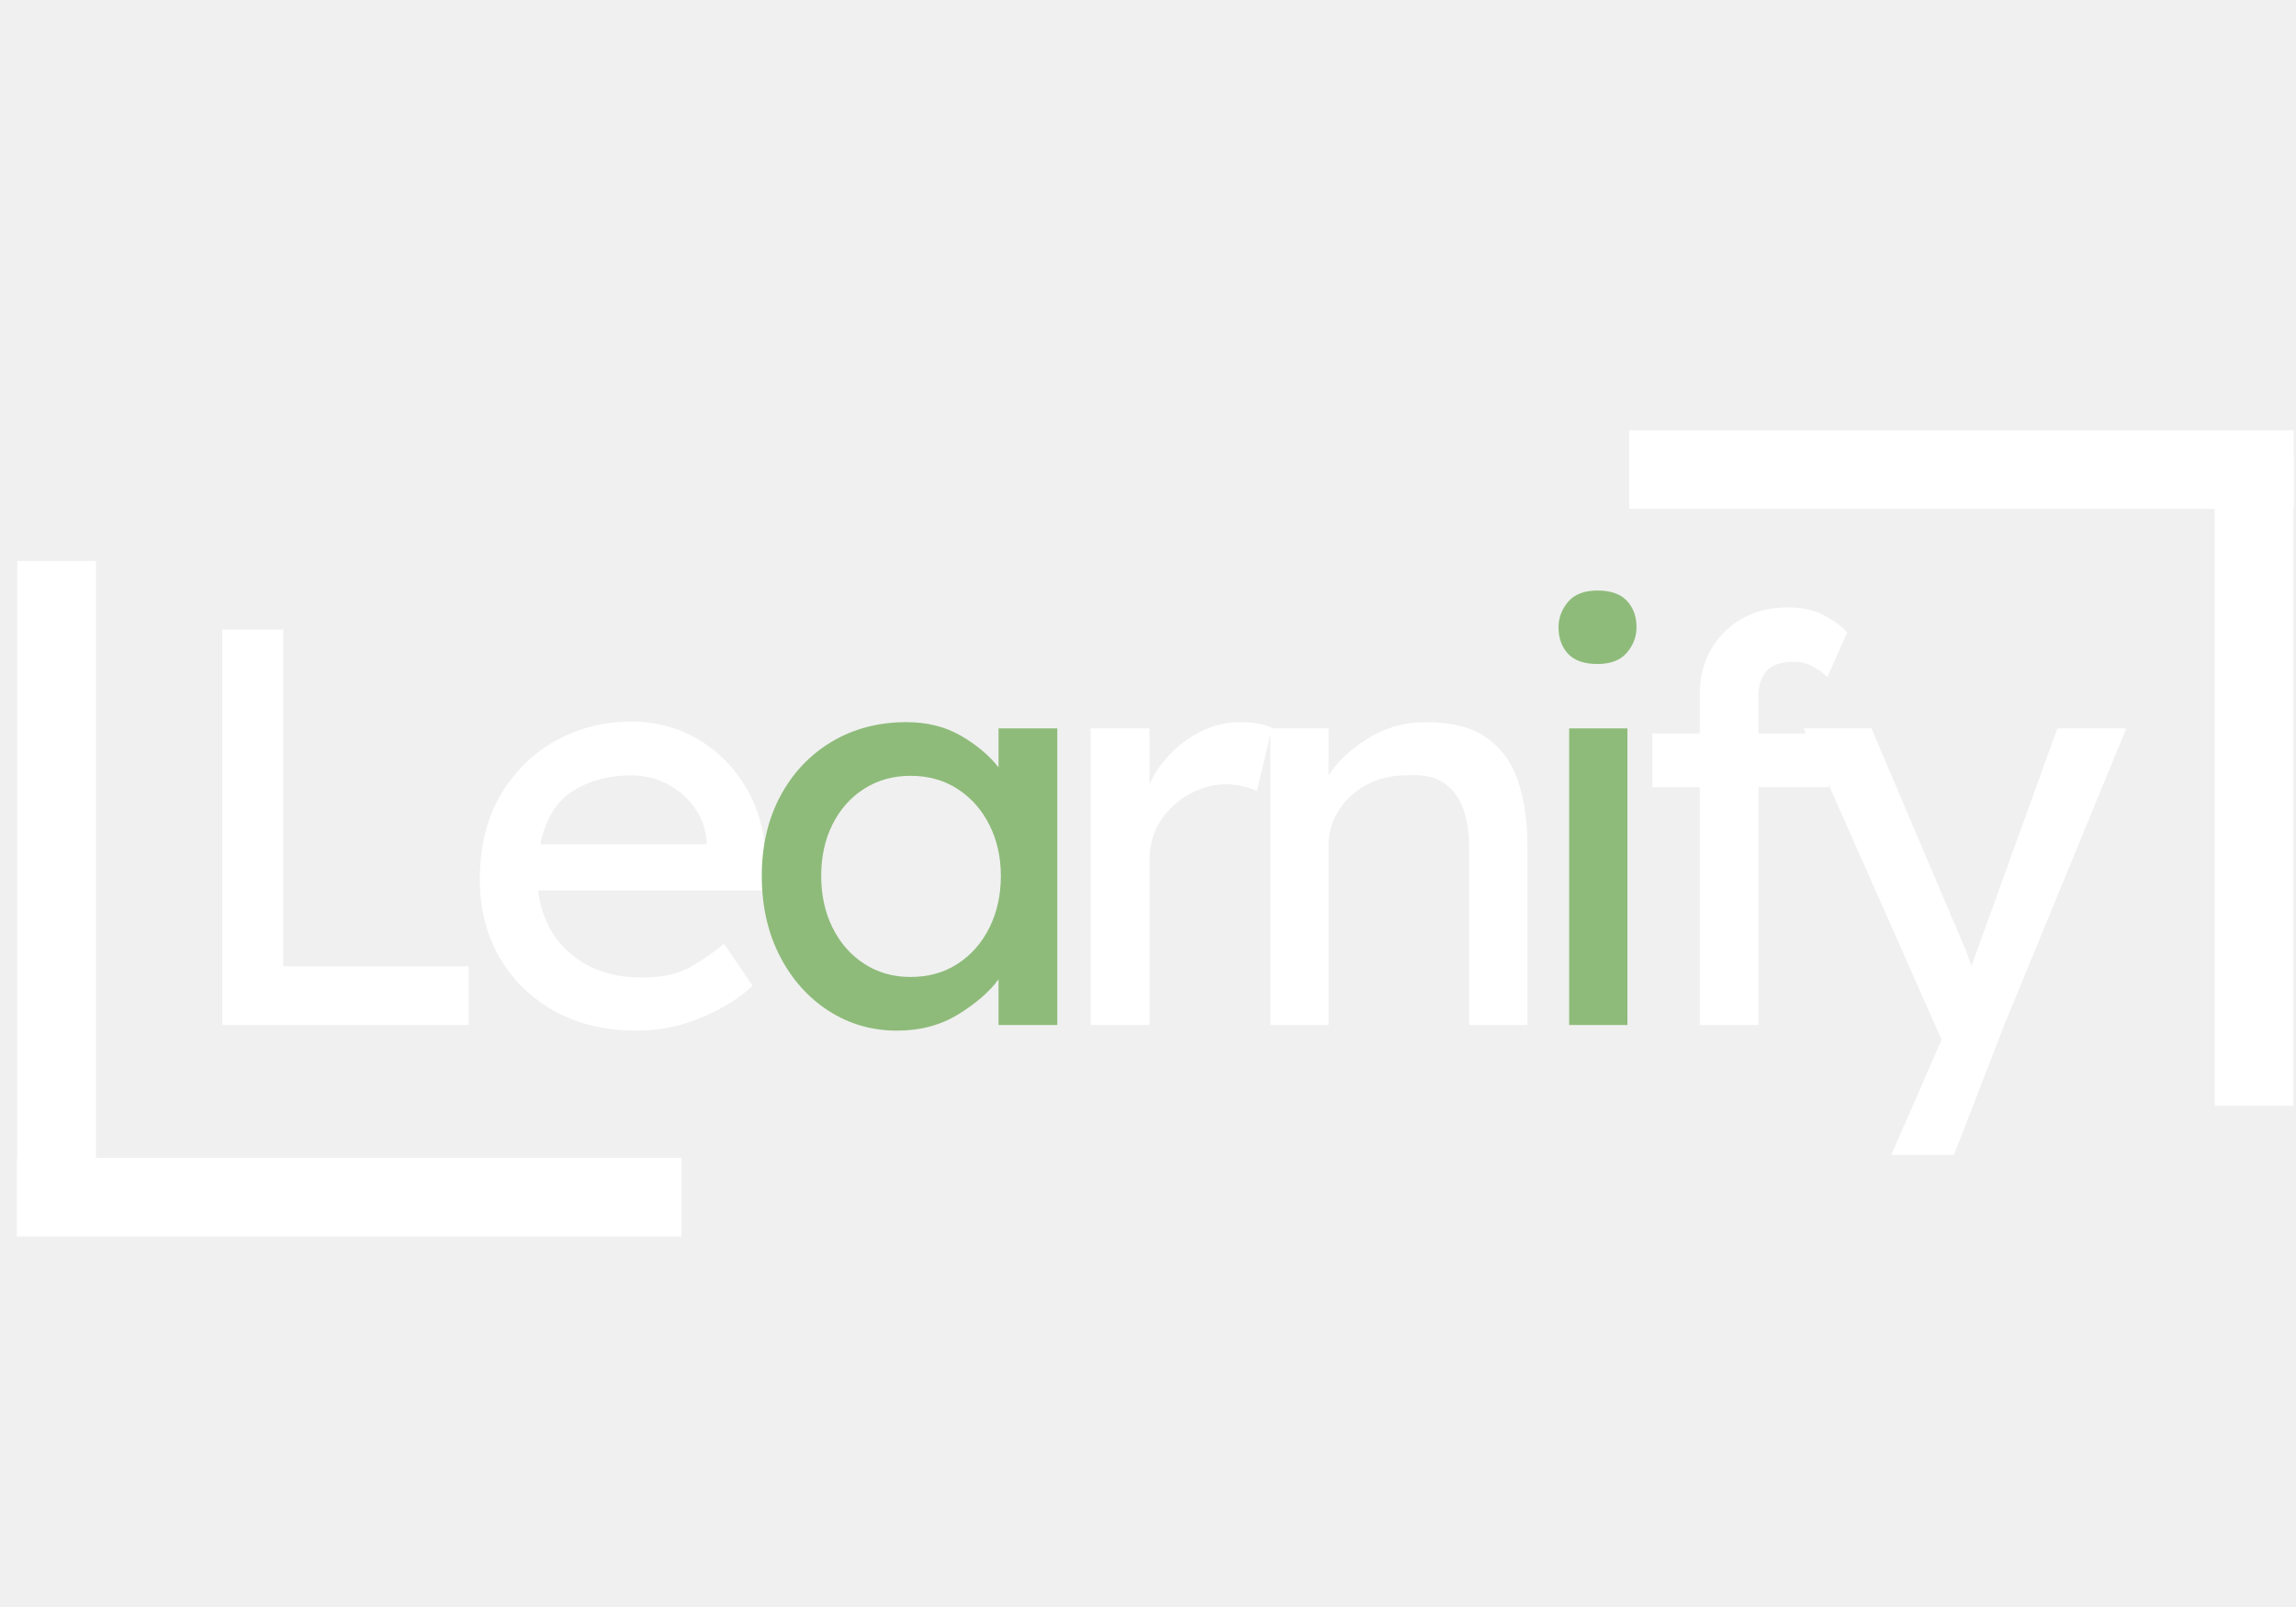
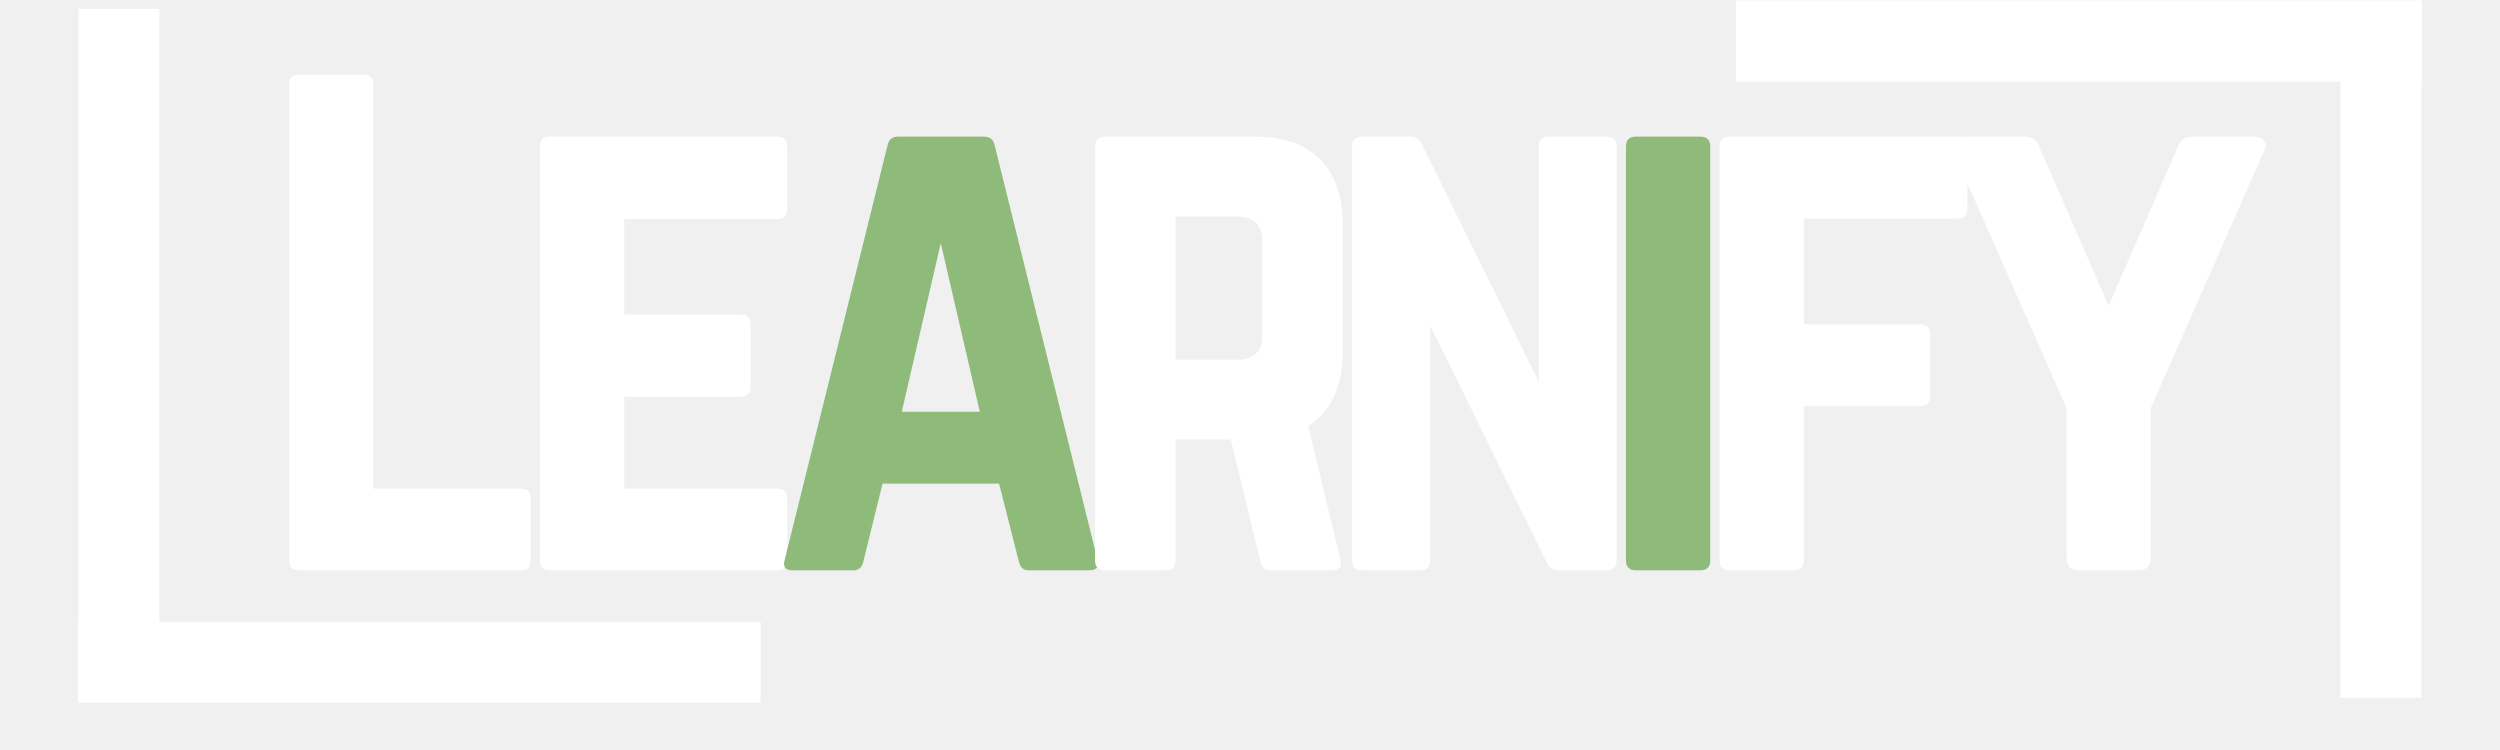
- <svg xmlns="http://www.w3.org/2000/svg" width="500" zoomAndPan="magnify" viewBox="0 0 375 262.5" height="350" preserveAspectRatio="xMidYMid meet" version="1.2">
+ <svg xmlns="http://www.w3.org/2000/svg" width="500" zoomAndPan="magnify" viewBox="0 0 375 120" height="150" preserveAspectRatio="xMidYMid meet" version="1.2">
  <defs>
-     <clipPath id="291790b48c">
-       <path d="M 0.355 189 L 118 189 L 118 202 L 0.355 202 Z M 0.355 189 " />
+     <clipPath id="c2233fee07">
+       <path d="M 0 99 L 116 99 L 116 112.5 L 0 112.5 Z M 0 99 " />
    </clipPath>
-     <clipPath id="1d679b0b32">
-       <path d="M 259 70 L 374.641 70 L 374.641 84 L 259 84 Z M 259 70 " />
+     <clipPath id="88d3401c29">
+       <path d="M 0 0 L 13 0 L 13 112.5 L 0 112.5 Z M 0 0 " />
    </clipPath>
-     <clipPath id="45ad6e864c">
-       <path d="M 361 68 L 374.641 68 L 374.641 188 L 361 188 Z M 361 68 " />
+     <clipPath id="403297c864">
+       <path d="M 361 0 L 375 0 L 375 112.5 L 361 112.5 Z M 361 0 " />
    </clipPath>
  </defs>
-   <g id="a118e1a311">
+   <g id="3a1bc552b9">
    <g style="fill:#ffffff;fill-opacity:1;">
-       <g transform="translate(27.25453, 167.4308)">
-         <path style="stroke:none" d="M 49.281 -9.594 L 49.281 0 L 9.047 0 L 9.047 -64.594 L 19.016 -64.594 L 19.016 -9.594 Z M 49.281 -9.594 " />
+       <g transform="translate(28.79927, 91.25254)">
+         <path style="stroke:none" d="M 18.438 -13.078 L 18.438 -77.719 C 18.438 -78.77 17.906 -79.297 16.844 -79.297 L 6.547 -79.297 C 5.484 -79.297 4.953 -78.77 4.953 -77.719 L 4.953 -1.594 C 4.953 -0.531 5.484 0 6.547 0 L 42.031 0 C 43.082 0 43.609 -0.531 43.609 -1.594 L 43.609 -11.5 C 43.609 -12.551 43.082 -13.078 42.031 -13.078 Z M 18.438 -13.078 " />
      </g>
    </g>
    <g style="fill:#ffffff;fill-opacity:1;">
-       <g transform="translate(74.6821, 167.4308)">
-         <path style="stroke:none" d="M 48.266 -6.375 L 48.172 -6.375 C 46.203 -4.457 43.492 -2.758 40.047 -1.281 C 36.598 0.188 33 0.922 29.25 0.922 C 24.207 0.922 19.766 -0.133 15.922 -2.25 C 12.078 -4.375 9.078 -7.297 6.922 -11.016 C 4.766 -14.742 3.688 -18.977 3.688 -23.719 C 3.688 -29.133 4.82 -33.766 7.094 -37.609 C 9.375 -41.453 12.391 -44.406 16.141 -46.469 C 19.898 -48.531 23.992 -49.562 28.422 -49.562 C 32.484 -49.562 36.176 -48.562 39.5 -46.562 C 42.82 -44.562 45.469 -41.805 47.438 -38.297 C 49.406 -34.785 50.391 -30.691 50.391 -26.016 L 50.297 -21.969 L 13.203 -21.969 C 13.754 -17.594 15.551 -14.129 18.594 -11.578 C 21.633 -9.023 25.492 -7.75 30.172 -7.75 C 33.555 -7.75 36.297 -8.379 38.391 -9.641 C 40.484 -10.898 42.207 -12.113 43.562 -13.281 Z M 28.422 -40.781 C 24.797 -40.781 21.629 -39.938 18.922 -38.25 C 16.211 -36.562 14.426 -33.656 13.562 -29.531 L 40.703 -29.531 L 40.703 -30.172 C 40.516 -32.266 39.816 -34.109 38.609 -35.703 C 37.41 -37.305 35.922 -38.551 34.141 -39.438 C 32.359 -40.332 30.453 -40.781 28.422 -40.781 Z M 28.422 -40.781 " />
+       <g transform="translate(68.94063, 91.25254)">
+         <path style="stroke:none" d="M 44.5 -67.797 L 44.5 -57.891 C 44.5 -56.766 43.973 -56.203 42.922 -56.203 L 18.438 -56.203 L 18.438 -40.938 L 37.078 -40.938 C 38.129 -40.938 38.656 -40.375 38.656 -39.25 L 38.656 -29.438 C 38.656 -28.312 38.129 -27.75 37.078 -27.75 L 18.438 -27.75 L 18.438 -13.078 L 42.922 -13.078 C 43.973 -13.078 44.5 -12.551 44.5 -11.5 L 44.5 -1.594 C 44.5 -0.531 43.973 0 42.922 0 L 6.438 0 C 5.445 0 4.953 -0.531 4.953 -1.594 L 4.953 -67.797 C 4.953 -68.859 5.445 -69.391 6.438 -69.391 L 42.922 -69.391 C 43.973 -69.391 44.5 -68.859 44.5 -67.797 Z M 44.5 -67.797 " />
      </g>
    </g>
    <g style="fill:#8ebb7a;fill-opacity:1;">
-       <g transform="translate(120.9199, 167.4308)">
-         <path style="stroke:none" d="M 51.766 -48.453 L 51.766 0 L 42.172 0 L 42.172 -7.469 C 40.691 -5.438 38.504 -3.531 35.609 -1.75 C 32.723 0.031 29.375 0.922 25.562 0.922 C 21.5 0.922 17.789 -0.148 14.438 -2.297 C 11.082 -4.453 8.422 -7.438 6.453 -11.25 C 4.484 -15.07 3.5 -19.441 3.5 -24.359 C 3.5 -29.285 4.516 -33.641 6.547 -37.422 C 8.578 -41.203 11.375 -44.156 14.938 -46.281 C 18.508 -48.406 22.57 -49.469 27.125 -49.469 C 30.508 -49.469 33.477 -48.727 36.031 -47.25 C 38.582 -45.77 40.629 -44.047 42.172 -42.078 L 42.172 -48.453 Z M 27.781 -7.844 C 30.727 -7.844 33.305 -8.566 35.516 -10.016 C 37.734 -11.461 39.457 -13.43 40.688 -15.922 C 41.926 -18.41 42.547 -21.223 42.547 -24.359 C 42.547 -27.43 41.926 -30.195 40.688 -32.656 C 39.457 -35.125 37.734 -37.082 35.516 -38.531 C 33.305 -39.977 30.727 -40.703 27.781 -40.703 C 24.945 -40.703 22.422 -39.992 20.203 -38.578 C 17.992 -37.16 16.273 -35.219 15.047 -32.75 C 13.816 -30.289 13.203 -27.492 13.203 -24.359 C 13.203 -21.223 13.816 -18.41 15.047 -15.922 C 16.273 -13.43 17.992 -11.461 20.203 -10.016 C 22.422 -8.566 24.945 -7.844 27.781 -7.844 Z M 27.781 -7.844 " />
+       <g transform="translate(109.9751, 91.25254)">
+         <path style="stroke:none" d="M 51.75 0 L 42.125 0 C 41.27 0 40.742 -0.461 40.547 -1.391 L 37.375 -13.875 L 18.734 -13.875 L 15.656 -1.391 C 15.457 -0.461 14.93 0 14.078 0 L 4.359 0 C 3.172 0 2.742 -0.562 3.078 -1.688 L 19.531 -68 C 19.727 -68.926 20.289 -69.391 21.219 -69.391 L 34.984 -69.391 C 35.91 -69.391 36.473 -68.926 36.672 -68 L 53.125 -1.688 C 53.457 -0.562 53 0 51.75 0 Z M 34.297 -25.375 L 28.047 -52.344 L 21.812 -25.375 Z M 34.297 -25.375 " />
      </g>
    </g>
    <g style="fill:#ffffff;fill-opacity:1;">
-       <g transform="translate(171.4954, 167.4308)">
-         <path style="stroke:none" d="M 33.781 -38.203 C 33.164 -38.516 32.41 -38.773 31.516 -38.984 C 30.617 -39.203 29.68 -39.312 28.703 -39.312 C 26.734 -39.312 24.797 -38.801 22.891 -37.781 C 20.984 -36.77 19.395 -35.328 18.125 -33.453 C 16.863 -31.578 16.234 -29.348 16.234 -26.766 L 16.234 0 L 6.641 0 L 6.641 -48.453 L 16.234 -48.453 L 16.234 -39.312 C 17.586 -42.258 19.633 -44.688 22.375 -46.594 C 25.113 -48.508 27.988 -49.469 31 -49.469 C 33.281 -49.469 35.035 -49.16 36.266 -48.547 Z M 33.781 -38.203 " />
+       <g transform="translate(157.7524, 91.25254)">
+         <path style="stroke:none" d="M 44.609 -55.109 L 44.609 -35.188 C 44.609 -29.438 42.758 -25.406 39.062 -23.094 L 44.203 -1.781 C 44.535 -0.594 44.078 0 42.828 0 L 33.109 0 C 32.18 0 31.617 -0.461 31.422 -1.391 L 26.672 -20.922 L 17.844 -20.922 L 17.844 -1.594 C 17.844 -0.531 17.312 0 16.25 0 L 6.547 0 C 5.484 0 4.953 -0.531 4.953 -1.594 L 4.953 -67.797 C 4.953 -68.859 5.484 -69.391 6.547 -69.391 L 30.328 -69.391 C 35.023 -69.391 38.578 -68.18 40.984 -65.766 C 43.398 -63.359 44.609 -59.805 44.609 -55.109 Z M 17.844 -33.703 L 27.75 -33.703 C 30.395 -33.703 31.719 -35.023 31.719 -37.672 L 31.719 -52.641 C 31.719 -55.273 30.395 -56.594 27.75 -56.594 L 17.844 -56.594 Z M 17.844 -33.703 " />
      </g>
    </g>
    <g style="fill:#ffffff;fill-opacity:1;">
-       <g transform="translate(200.8374, 167.4308)">
-         <path style="stroke:none" d="M 32.016 -49.469 C 36.391 -49.469 39.773 -48.57 42.172 -46.781 C 44.566 -45 46.238 -42.598 47.188 -39.578 C 48.145 -36.566 48.625 -33.219 48.625 -29.531 L 48.625 0 L 39.125 0 L 39.125 -28.891 C 39.125 -31.223 38.816 -33.312 38.203 -35.156 C 37.586 -37 36.539 -38.441 35.062 -39.484 C 33.594 -40.535 31.535 -40.969 28.891 -40.781 C 26.422 -40.781 24.234 -40.258 22.328 -39.219 C 20.422 -38.176 18.914 -36.789 17.812 -35.062 C 16.707 -33.344 16.156 -31.438 16.156 -29.344 L 16.156 0 L 6.641 0 L 6.641 -48.453 L 16.156 -48.453 L 16.156 -40.781 C 17.625 -43.062 19.773 -45.078 22.609 -46.828 C 25.441 -48.586 28.578 -49.469 32.016 -49.469 Z M 32.016 -49.469 " />
+       <g transform="translate(198.8849, 91.25254)">
+         <path style="stroke:none" d="M 36.375 -69.391 L 45.703 -69.391 C 46.754 -69.391 47.281 -68.859 47.281 -67.797 L 47.281 -1.594 C 47.281 -0.531 46.754 0 45.703 0 L 37.859 0 C 37.066 0 36.473 -0.426 36.078 -1.281 L 17.453 -39.156 L 17.453 -1.594 C 17.453 -0.531 16.922 0 15.859 0 L 6.547 0 C 5.484 0 4.953 -0.531 4.953 -1.594 L 4.953 -67.797 C 4.953 -68.859 5.484 -69.391 6.547 -69.391 L 14.375 -69.391 C 15.164 -69.391 15.758 -68.957 16.156 -68.094 L 34.797 -30.234 L 34.797 -67.797 C 34.797 -68.859 35.32 -69.391 36.375 -69.391 Z M 36.375 -69.391 " />
      </g>
    </g>
    <g style="fill:#8ebb7a;fill-opacity:1;">
-       <g transform="translate(247.8967, 167.4308)">
-         <path style="stroke:none" d="M 13.016 -58.969 C 10.859 -58.969 9.258 -59.52 8.219 -60.625 C 7.176 -61.738 6.656 -63.188 6.656 -64.969 C 6.656 -66.508 7.176 -67.895 8.219 -69.125 C 9.258 -70.352 10.859 -70.969 13.016 -70.969 C 15.172 -70.969 16.77 -70.41 17.812 -69.297 C 18.863 -68.191 19.391 -66.75 19.391 -64.969 C 19.391 -63.426 18.863 -62.039 17.812 -60.812 C 16.77 -59.582 15.172 -58.969 13.016 -58.969 Z M 17.906 0 L 8.391 0 L 8.391 -48.453 L 17.906 -48.453 Z M 17.906 0 " />
+       <g transform="translate(242.7016, 91.25254)">
+         <path style="stroke:none" d="M 6.547 0 L 16.844 0 C 17.906 0 18.438 -0.531 18.438 -1.594 L 18.438 -67.797 C 18.438 -68.859 17.906 -69.391 16.844 -69.391 L 6.547 -69.391 C 5.484 -69.391 4.953 -68.859 4.953 -67.797 L 4.953 -1.594 C 4.953 -0.531 5.484 0 6.547 0 Z M 6.547 0 " />
      </g>
    </g>
    <g style="fill:#ffffff;fill-opacity:1;">
-       <g transform="translate(265.7105, 167.4308)">
-         <path style="stroke:none" d="M 32.938 -38.844 L 21.5 -38.844 L 21.5 0 L 11.906 0 L 11.906 -38.844 L 4.156 -38.844 L 4.156 -47.609 L 11.906 -47.609 L 11.906 -53.891 C 11.906 -58.078 13.242 -61.508 15.922 -64.188 C 18.598 -66.863 22.055 -68.203 26.297 -68.203 C 28.754 -68.203 30.797 -67.738 32.422 -66.812 C 34.055 -65.883 35.242 -64.992 35.984 -64.141 L 32.766 -56.844 C 32.148 -57.457 31.348 -58.023 30.359 -58.547 C 29.379 -59.078 28.395 -59.344 27.406 -59.344 C 25.188 -59.344 23.645 -58.816 22.781 -57.766 C 21.926 -56.723 21.5 -55.43 21.5 -53.891 L 21.5 -47.609 L 32.938 -47.609 Z M 32.938 -38.844 " />
+       <g transform="translate(257.6782, 91.25254)">
+         <path style="stroke:none" d="M 44.609 -67.797 L 44.609 -57.891 C 44.609 -56.828 44.078 -56.297 43.016 -56.297 L 18.438 -56.297 L 18.438 -39.359 L 37.078 -39.359 C 38.129 -39.359 38.656 -38.828 38.656 -37.766 L 38.656 -27.859 C 38.656 -26.797 38.129 -26.266 37.078 -26.266 L 18.438 -26.266 L 18.438 -1.594 C 18.438 -0.531 17.906 0 16.844 0 L 6.547 0 C 5.484 0 4.953 -0.531 4.953 -1.594 L 4.953 -67.797 C 4.953 -68.859 5.484 -69.391 6.547 -69.391 L 43.016 -69.391 C 44.078 -69.391 44.609 -68.859 44.609 -67.797 Z M 44.609 -67.797 " />
      </g>
    </g>
    <g style="fill:#ffffff;fill-opacity:1;">
-       <g transform="translate(294.1297, 167.4308)">
-         <path style="stroke:none" d="M 14.766 21.219 L 22.703 3.047 L 22.984 2.406 L 0.469 -48.453 L 11.531 -48.453 L 26.672 -12.828 C 26.859 -12.453 27.039 -11.988 27.219 -11.438 C 27.406 -10.883 27.625 -10.27 27.875 -9.594 C 28.113 -10.27 28.344 -10.93 28.562 -11.578 C 28.781 -12.223 29.008 -12.852 29.25 -13.469 L 41.891 -48.453 L 53.156 -48.453 L 33.219 0 L 25.016 21.219 Z M 14.766 21.219 " />
+       <g transform="translate(298.8107, 91.25254)">
+         <path style="stroke:none" d="M 39.453 -69.391 L 49.359 -69.391 C 50.086 -69.391 50.617 -69.172 50.953 -68.734 C 51.285 -68.305 51.285 -67.766 50.953 -67.109 L 32.812 -25.969 L 32.812 -1.984 C 32.812 -0.66 32.148 0 30.828 0 L 21.312 0 C 19.988 0 19.328 -0.66 19.328 -1.984 L 19.328 -25.969 L 1.188 -67.109 C 0.926 -67.766 0.941 -68.305 1.234 -68.734 C 1.535 -69.172 2.051 -69.391 2.781 -69.391 L 12.688 -69.391 C 13.812 -69.391 14.57 -68.859 14.969 -67.797 L 26.062 -42.328 L 37.172 -67.797 C 37.566 -68.859 38.328 -69.391 39.453 -69.391 Z M 39.453 -69.391 " />
      </g>
    </g>
-     <g clip-rule="nonzero" clip-path="url(#291790b48c)">
-       <path style="fill:none;stroke-width:10;stroke-linecap:butt;stroke-linejoin:miter;stroke:#ffffff;stroke-opacity:1;stroke-miterlimit:4;" d="M 0.001 5.001 L 84.435 5.001 " transform="matrix(1.285592,0,0,1.285592,2.756193,189.1259)" />
+     <g clip-rule="nonzero" clip-path="url(#c2233fee07)">
+       <path style="fill:none;stroke-width:10;stroke-linecap:butt;stroke-linejoin:miter;stroke:#ffffff;stroke-opacity:1;stroke-miterlimit:4;" d="M 0 5.001 L 84.432 5.001 " transform="matrix(1.293389,0,0,1.293389,0,99.50115)" />
    </g>
-     <path style="fill:none;stroke-width:10;stroke-linecap:butt;stroke-linejoin:miter;stroke:#ffffff;stroke-opacity:1;stroke-miterlimit:4;" d="M -0.001 4.999 L 82.462 4.999 " transform="matrix(0,1.284948,-1.284948,0,15.67006,91.63013)" />
-     <g clip-rule="nonzero" clip-path="url(#1d679b0b32)">
-       <path style="fill:none;stroke-width:10;stroke-linecap:butt;stroke-linejoin:miter;stroke:#ffffff;stroke-opacity:1;stroke-miterlimit:4;" d="M 0 5.001 L 84.434 5.001 " transform="matrix(-1.285592,0,0,-1.285592,374.6331,83.13274)" />
+     <g clip-rule="nonzero" clip-path="url(#88d3401c29)">
+       <path style="fill:none;stroke-width:10;stroke-linecap:butt;stroke-linejoin:miter;stroke:#ffffff;stroke-opacity:1;stroke-miterlimit:4;" d="M -0 5.001 L 82.465 5.001 " transform="matrix(0,1.292741,-1.292741,0,12.99218,1.414138)" />
    </g>
-     <g clip-rule="nonzero" clip-path="url(#45ad6e864c)">
-       <path style="fill:none;stroke-width:10;stroke-linecap:butt;stroke-linejoin:miter;stroke:#ffffff;stroke-opacity:1;stroke-miterlimit:4;" d="M -0 5 L 82.463 5 " transform="matrix(0,-1.284948,1.284948,0,361.7192,180.6285)" />
+     <path style="fill:none;stroke-width:10;stroke-linecap:butt;stroke-linejoin:miter;stroke:#ffffff;stroke-opacity:1;stroke-miterlimit:4;" d="M -0 4.999 L 84.433 4.999 " transform="matrix(-1.299799,0,0,-1.299799,374.9996,13.05299)" />
+     <g clip-rule="nonzero" clip-path="url(#403297c864)">
+       <path style="fill:none;stroke-width:10;stroke-linecap:butt;stroke-linejoin:miter;stroke:#ffffff;stroke-opacity:1;stroke-miterlimit:4;" d="M 0.001 4.999 L 82.465 4.999 " transform="matrix(0,-1.299148,1.299148,0,361.9431,111.6261)" />
    </g>
  </g>
</svg>
